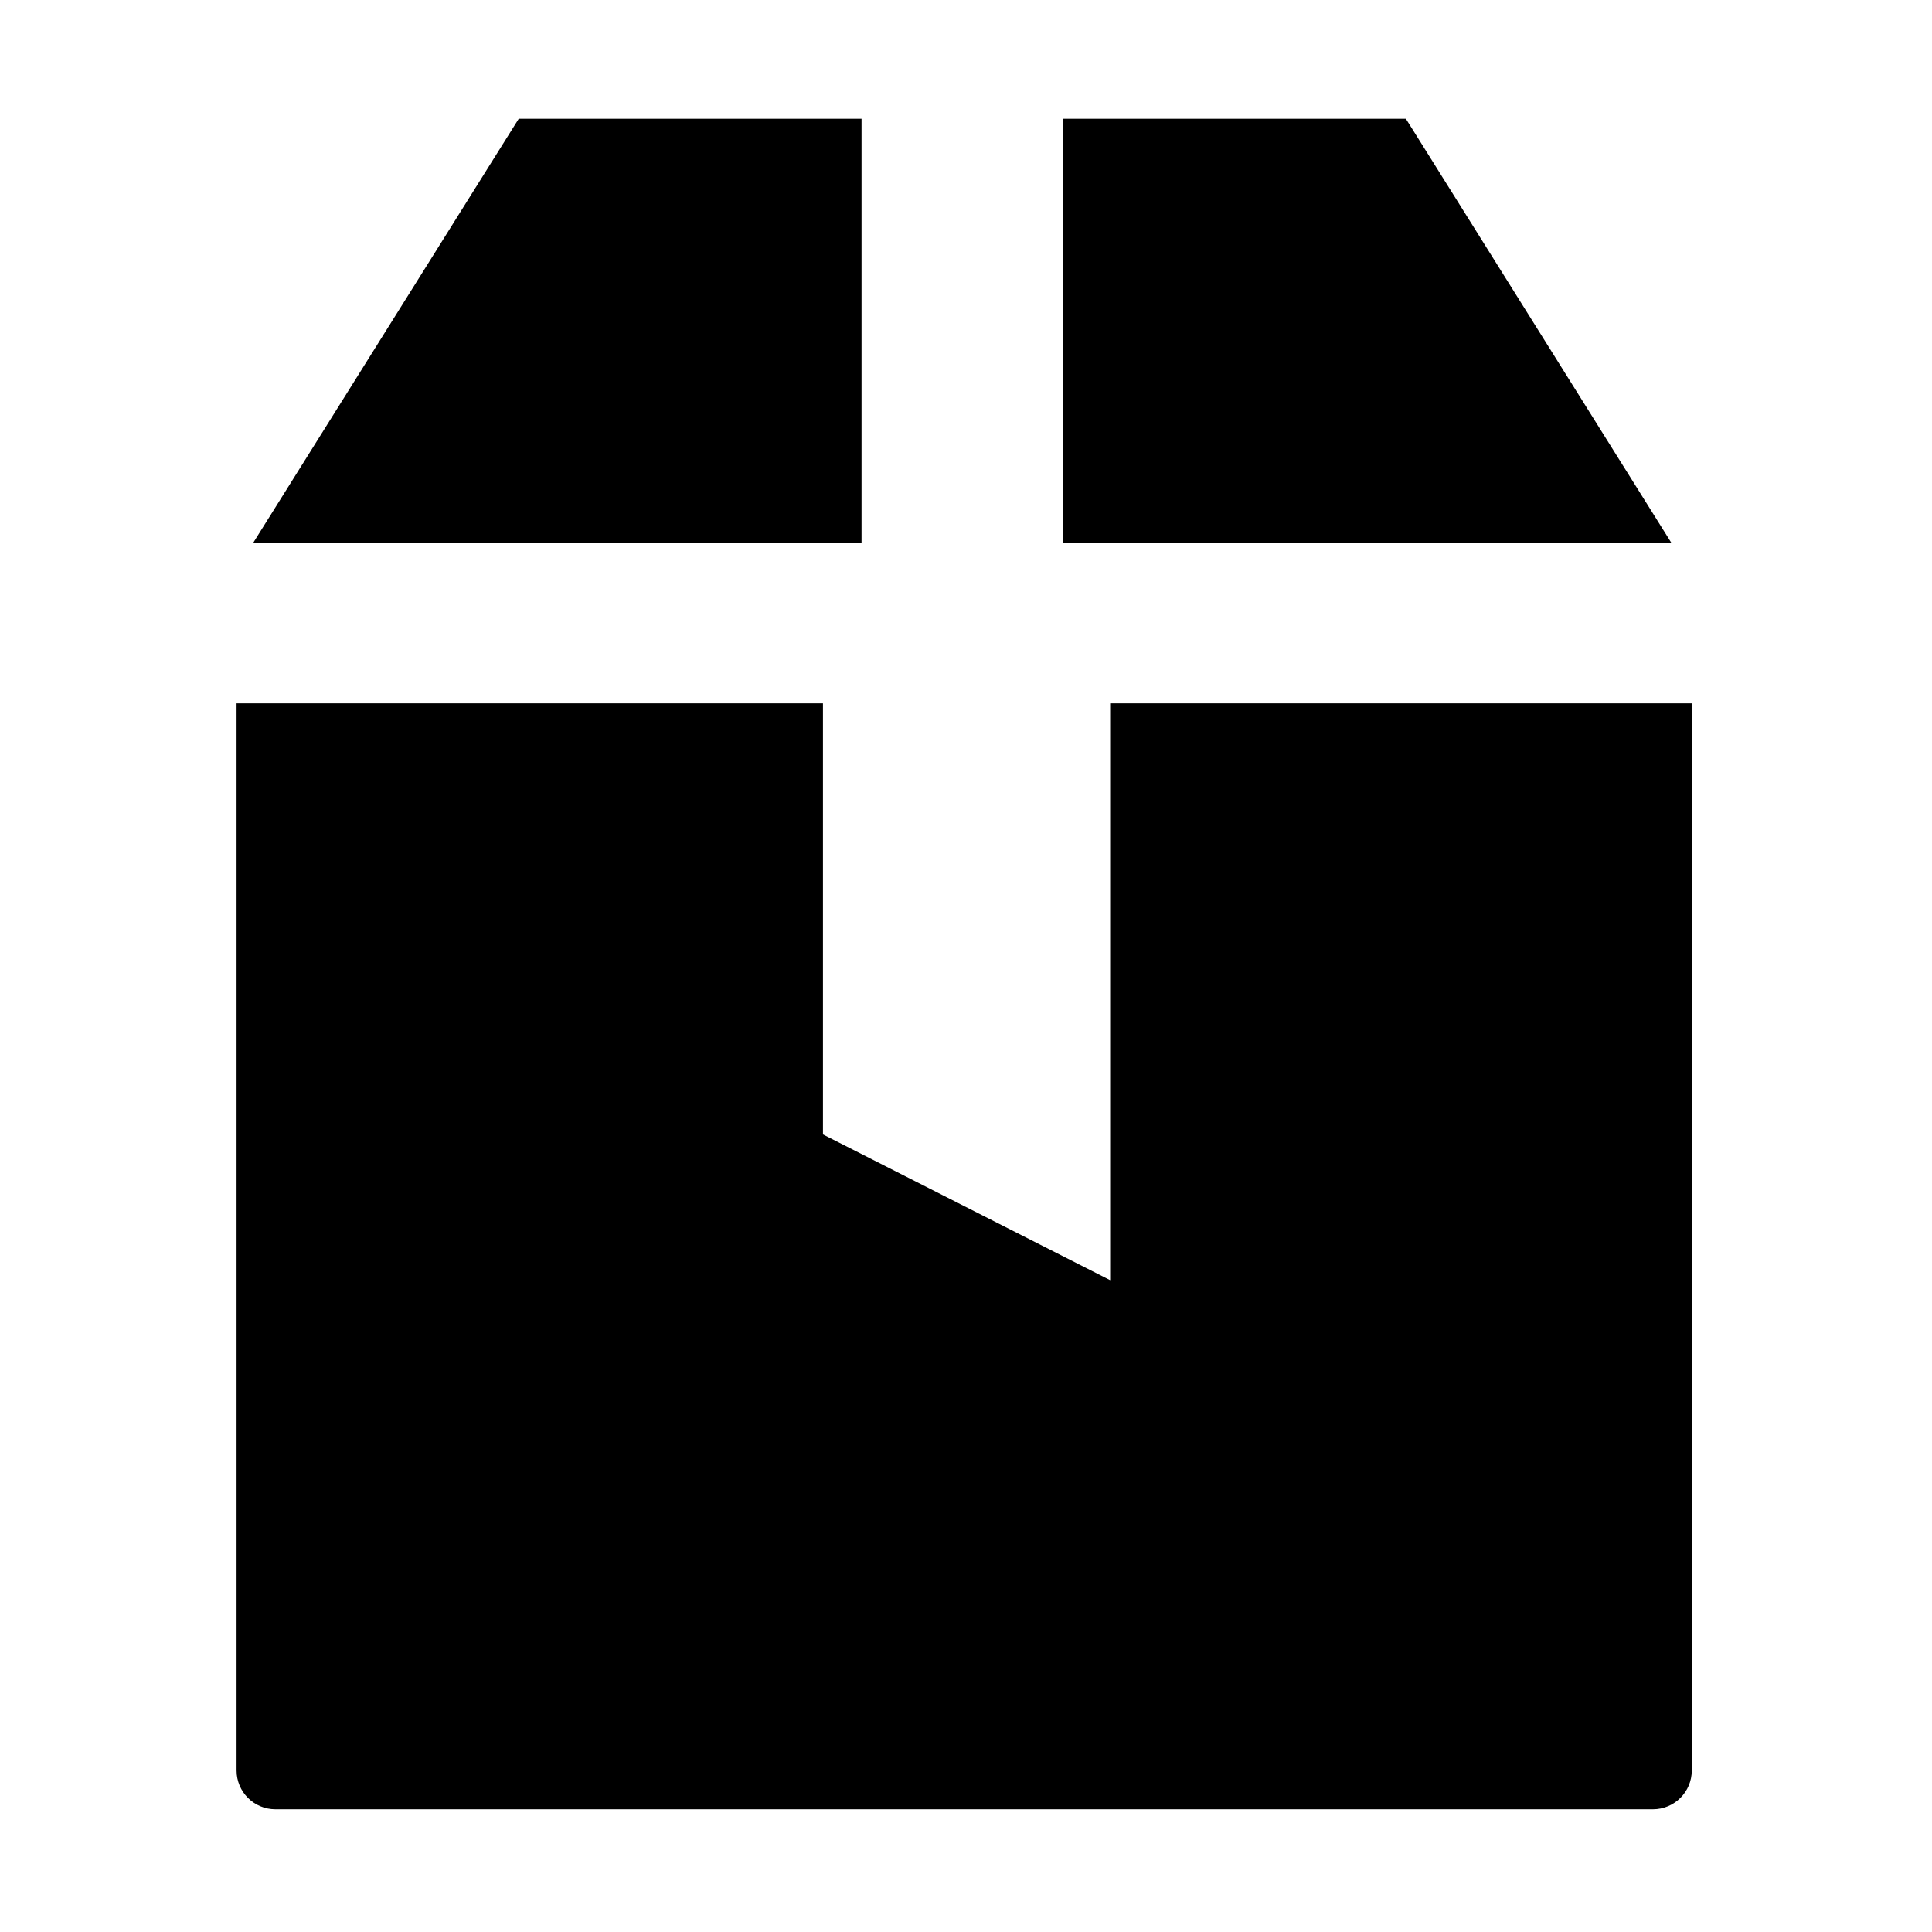
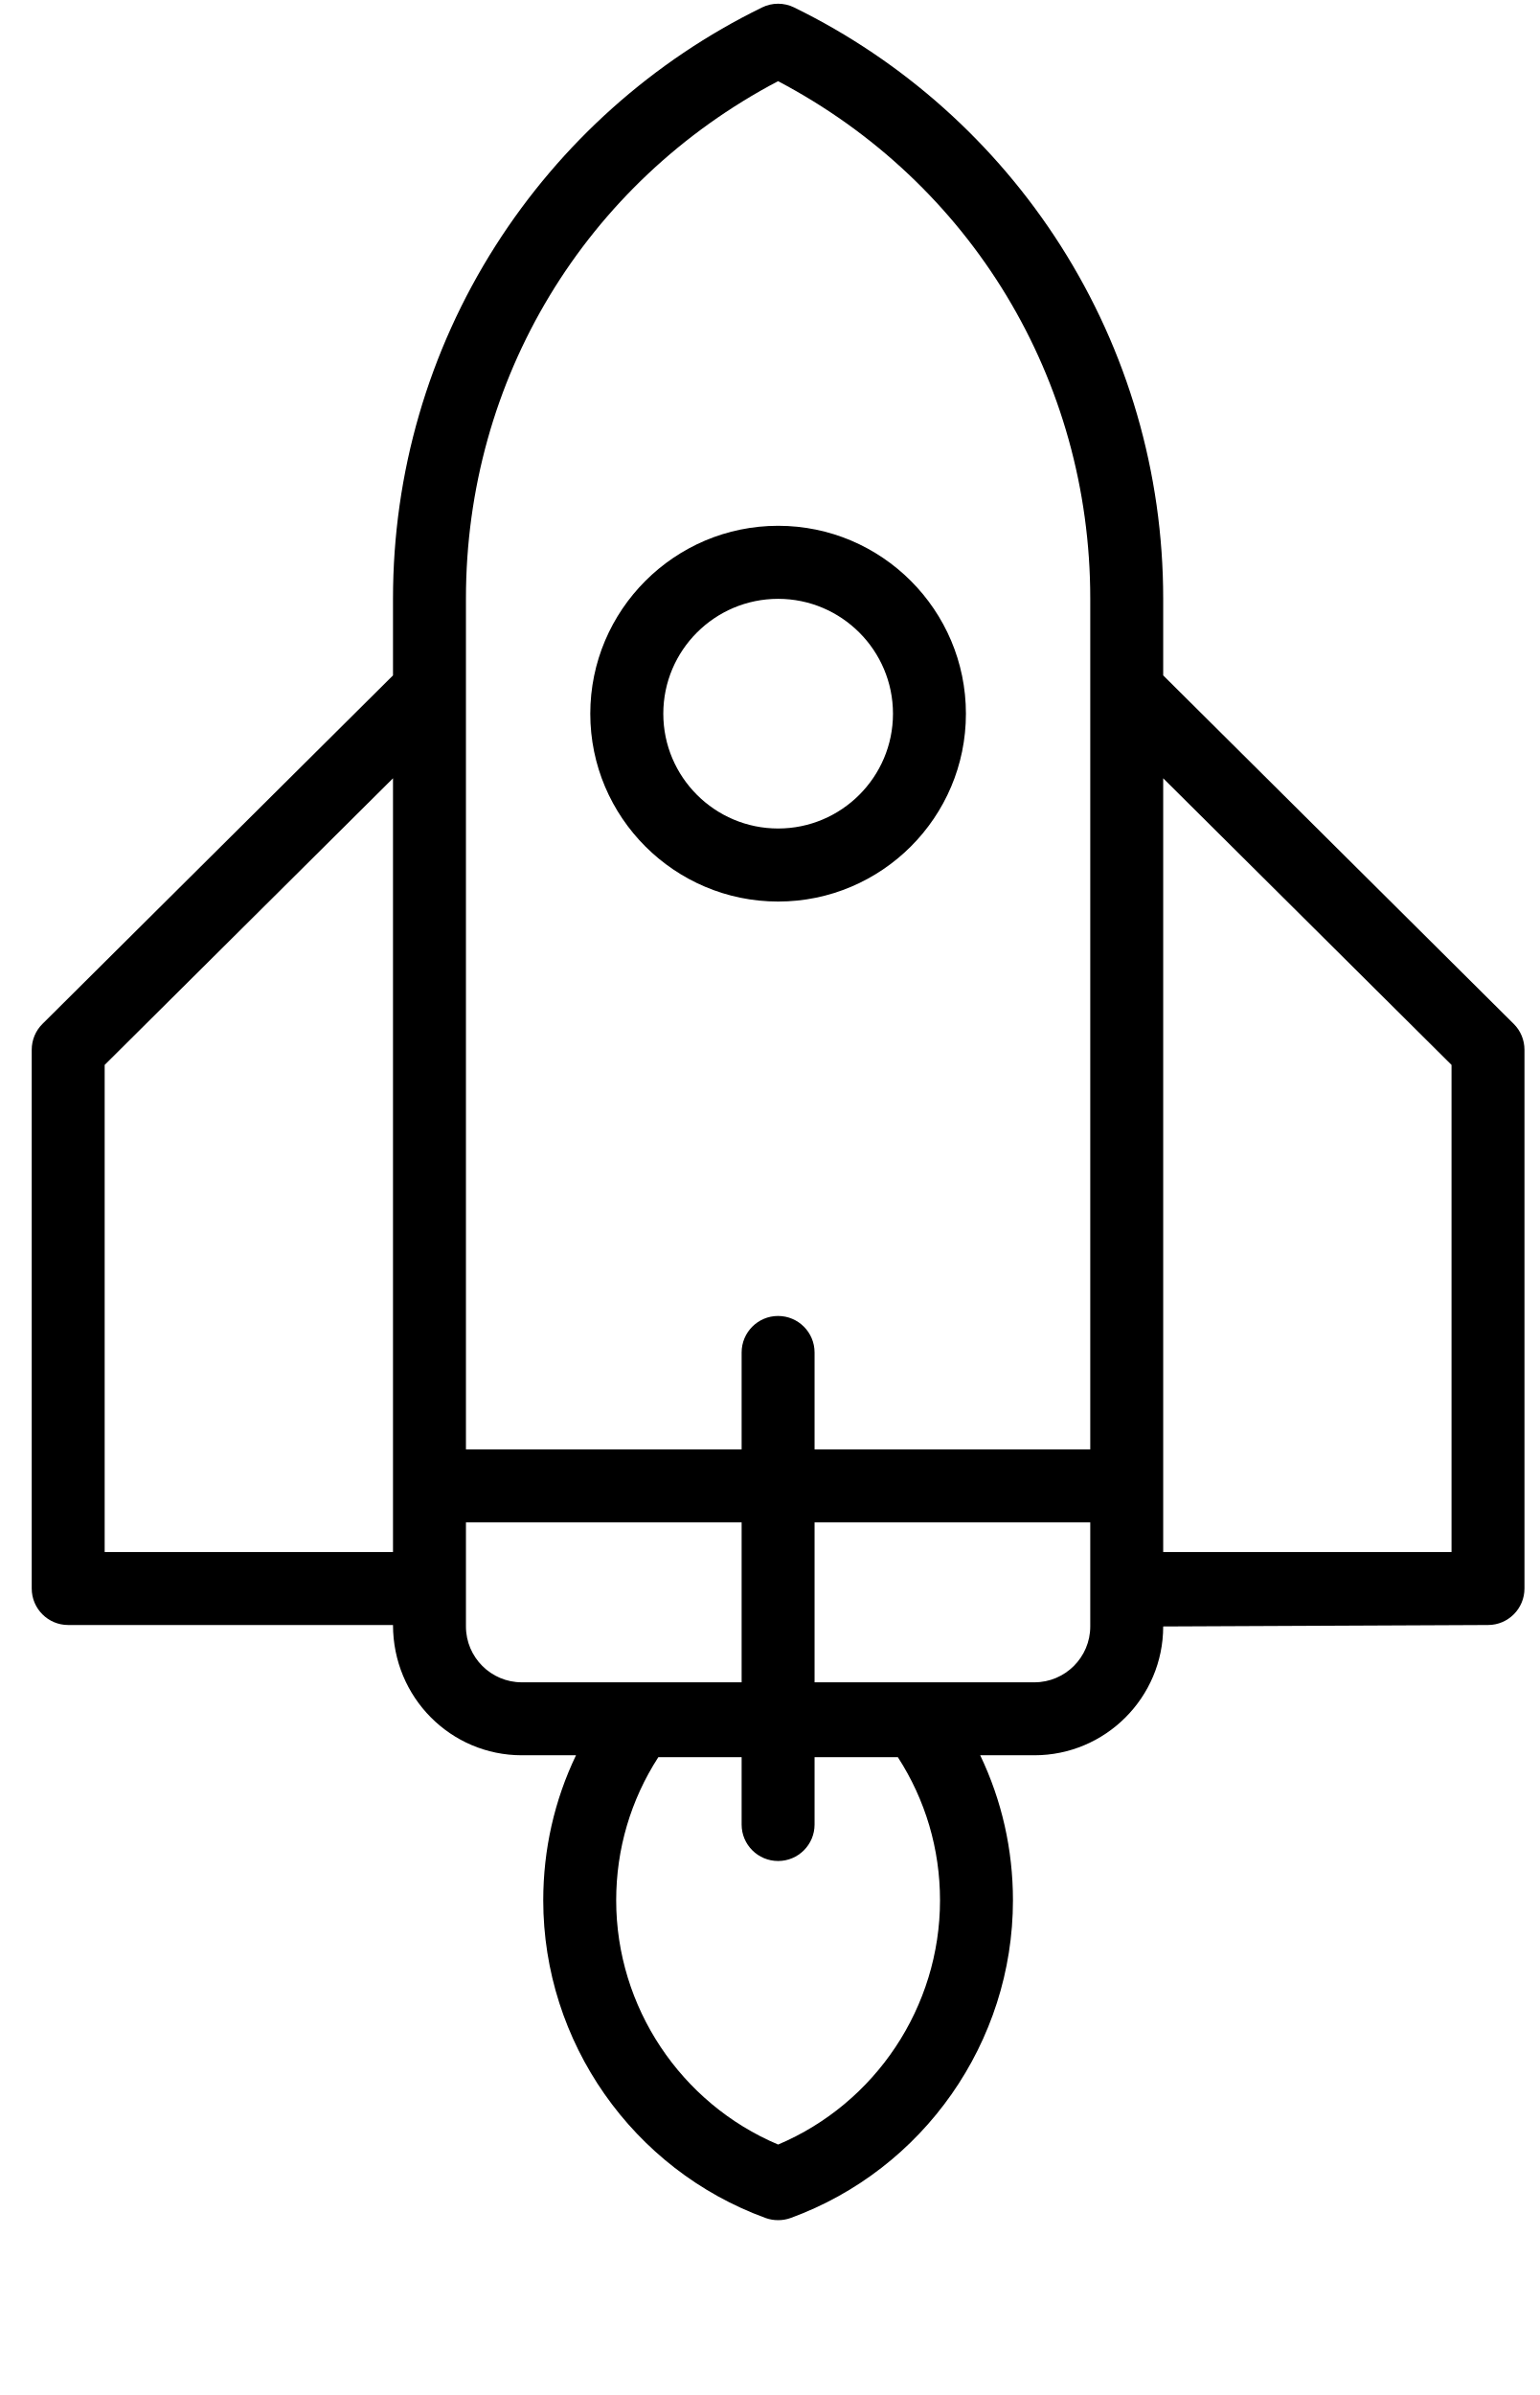
- <svg xmlns="http://www.w3.org/2000/svg" t="1537263062618" class="icon" style="" viewBox="0 0 1024 1024" version="1.1" p-id="7133" width="200" height="200">
-   <defs>
-     <style type="text/css" />
-   </defs>
-   <path d="M876.112 958.956 145.952 958.956c-11.359 0-20.568-9.21-20.568-20.567L125.384 372.795l310.803 0 0 228.487 152.215 77.238L588.402 372.795l308.277 0 0 565.594C896.679 949.746 887.471 958.956 876.112 958.956z" p-id="7134" />
-   <path d="M563.41 287.715 563.41 62.944l181.736 0 140.711 224.771L563.41 287.715zM456.634 287.715 134.191 287.715 274.933 62.944l181.702 0L456.634 287.715z" p-id="7135" />
+ <svg xmlns="http://www.w3.org/2000/svg" width="18px" height="28px" viewBox="0 0 18 28" version="1.1">
+   <defs />
+   <path d="M9.1,6.147 C7.889,6.147 6.903,7.133 6.903,8.344 C6.903,9.555 7.889,10.54 9.1,10.54 C10.311,10.54 11.296,9.555 11.296,8.344 C11.296,7.133 10.311,6.147 9.1,6.147 Z M9.1,9.686 C8.359,9.686 7.757,9.084 7.757,8.344 C7.757,7.603 8.359,7.001 9.1,7.001 C9.84,7.001 10.443,7.603 10.443,8.344 C10.443,9.084 9.84,9.686 9.1,9.686 Z" />
+   <path d="M17.828,18.571 L17.828,12.273 C17.828,12.159 17.783,12.05 17.702,11.97 L13.603,7.896 L13.603,6.997 C13.603,5.529 13.188,4.103 12.403,2.871 C11.639,1.673 10.561,0.71 9.287,0.087 C9.169,0.029 9.03,0.029 8.912,0.087 C7.637,0.71 6.56,1.673 5.796,2.871 C5.011,4.103 4.596,5.53 4.596,6.997 L4.596,7.896 L0.497,11.97 C0.416,12.05 0.371,12.159 0.371,12.273 L0.371,18.571 C0.371,18.807 0.562,18.998 0.797,18.998 L4.596,18.998 C4.596,19.845 5.272,20.521 6.102,20.521 L6.736,20.521 C6.484,21.047 6.353,21.622 6.353,22.217 C6.353,23.872 7.398,25.365 8.954,25.931 C9.001,25.948 9.05,25.956 9.1,25.956 C9.149,25.956 9.198,25.948 9.245,25.931 C10.801,25.365 11.846,23.872 11.846,22.217 C11.846,21.622 11.715,21.047 11.463,20.521 L12.097,20.521 C12.927,20.521 13.603,19.845 13.603,19.015 L17.402,18.998 C17.637,18.998 17.828,18.807 17.828,18.571 Z M4.596,17.372 L4.596,18.145 L1.224,18.145 L1.224,12.45 L4.596,9.099 L4.596,17.372 Z M6.102,19.668 C5.742,19.668 5.449,19.375 5.449,19.015 L5.449,18.571 L5.449,17.798 L8.673,17.798 L8.673,19.668 L6.102,19.668 Z M9.1,25.072 C7.961,24.591 7.206,23.463 7.206,22.217 C7.206,21.617 7.376,21.043 7.699,20.543 L8.673,20.543 L8.673,21.331 C8.673,21.566 8.864,21.757 9.1,21.757 C9.335,21.757 9.526,21.566 9.526,21.331 L9.526,20.543 L10.5,20.543 C10.823,21.043 10.993,21.617 10.993,22.217 C10.993,23.463 10.238,24.591 9.1,25.072 Z M12.75,19.015 L12.75,19.015 C12.75,19.375 12.457,19.668 12.097,19.668 L9.526,19.668 L9.526,17.798 L12.75,17.798 L12.75,19.015 Z M16.975,18.145 L13.603,18.145 L13.603,17.372 L13.603,14.742 C13.603,14.506 13.412,14.315 13.176,14.315 C12.941,14.315 12.75,14.506 12.75,14.742 L12.75,16.945 L9.526,16.945 L9.526,15.812 C9.526,15.576 9.335,15.385 9.099,15.385 C8.864,15.385 8.673,15.576 8.673,15.812 L8.673,16.945 L5.449,16.945 L5.449,8.074 L5.449,6.997 C5.449,4.435 6.842,2.136 9.099,0.949 C11.356,2.136 12.75,4.435 12.75,6.997 L12.75,15.291 C12.75,15.527 12.941,15.718 13.176,15.718 C13.412,15.718 13.603,15.527 13.603,15.291 L13.603,9.099 L16.975,12.45 L16.975,18.145 Z" />
</svg>
